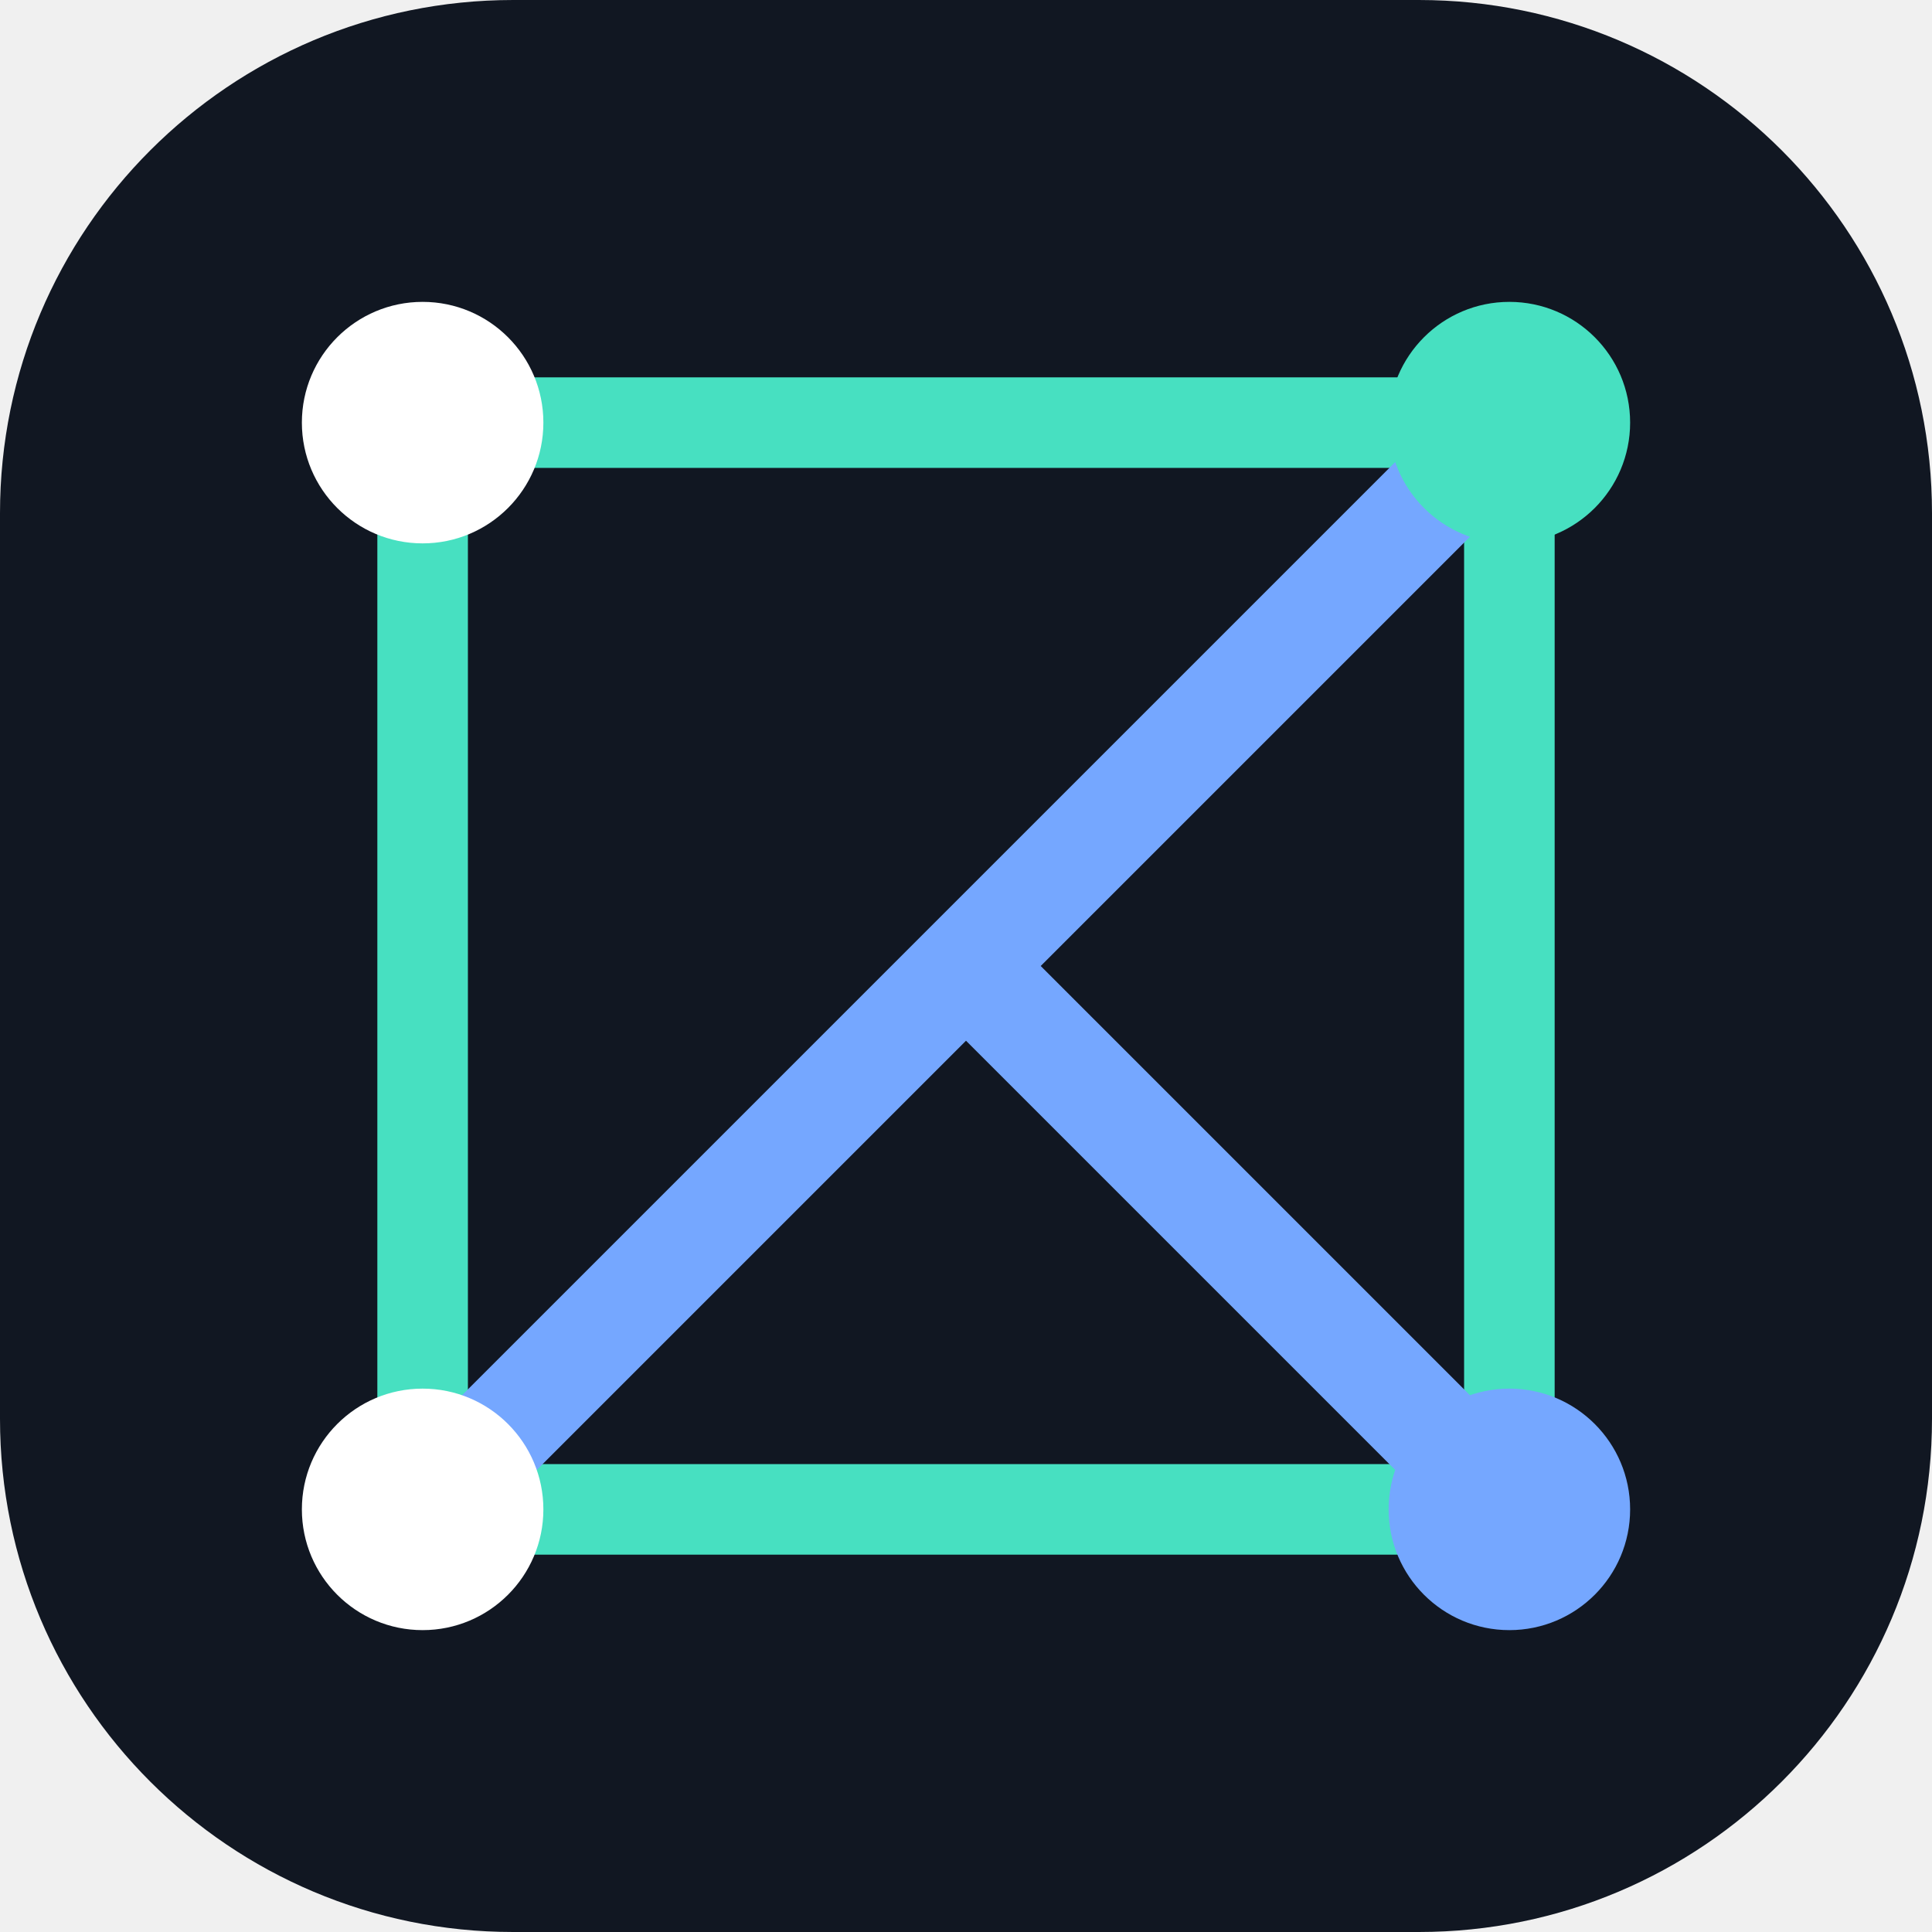
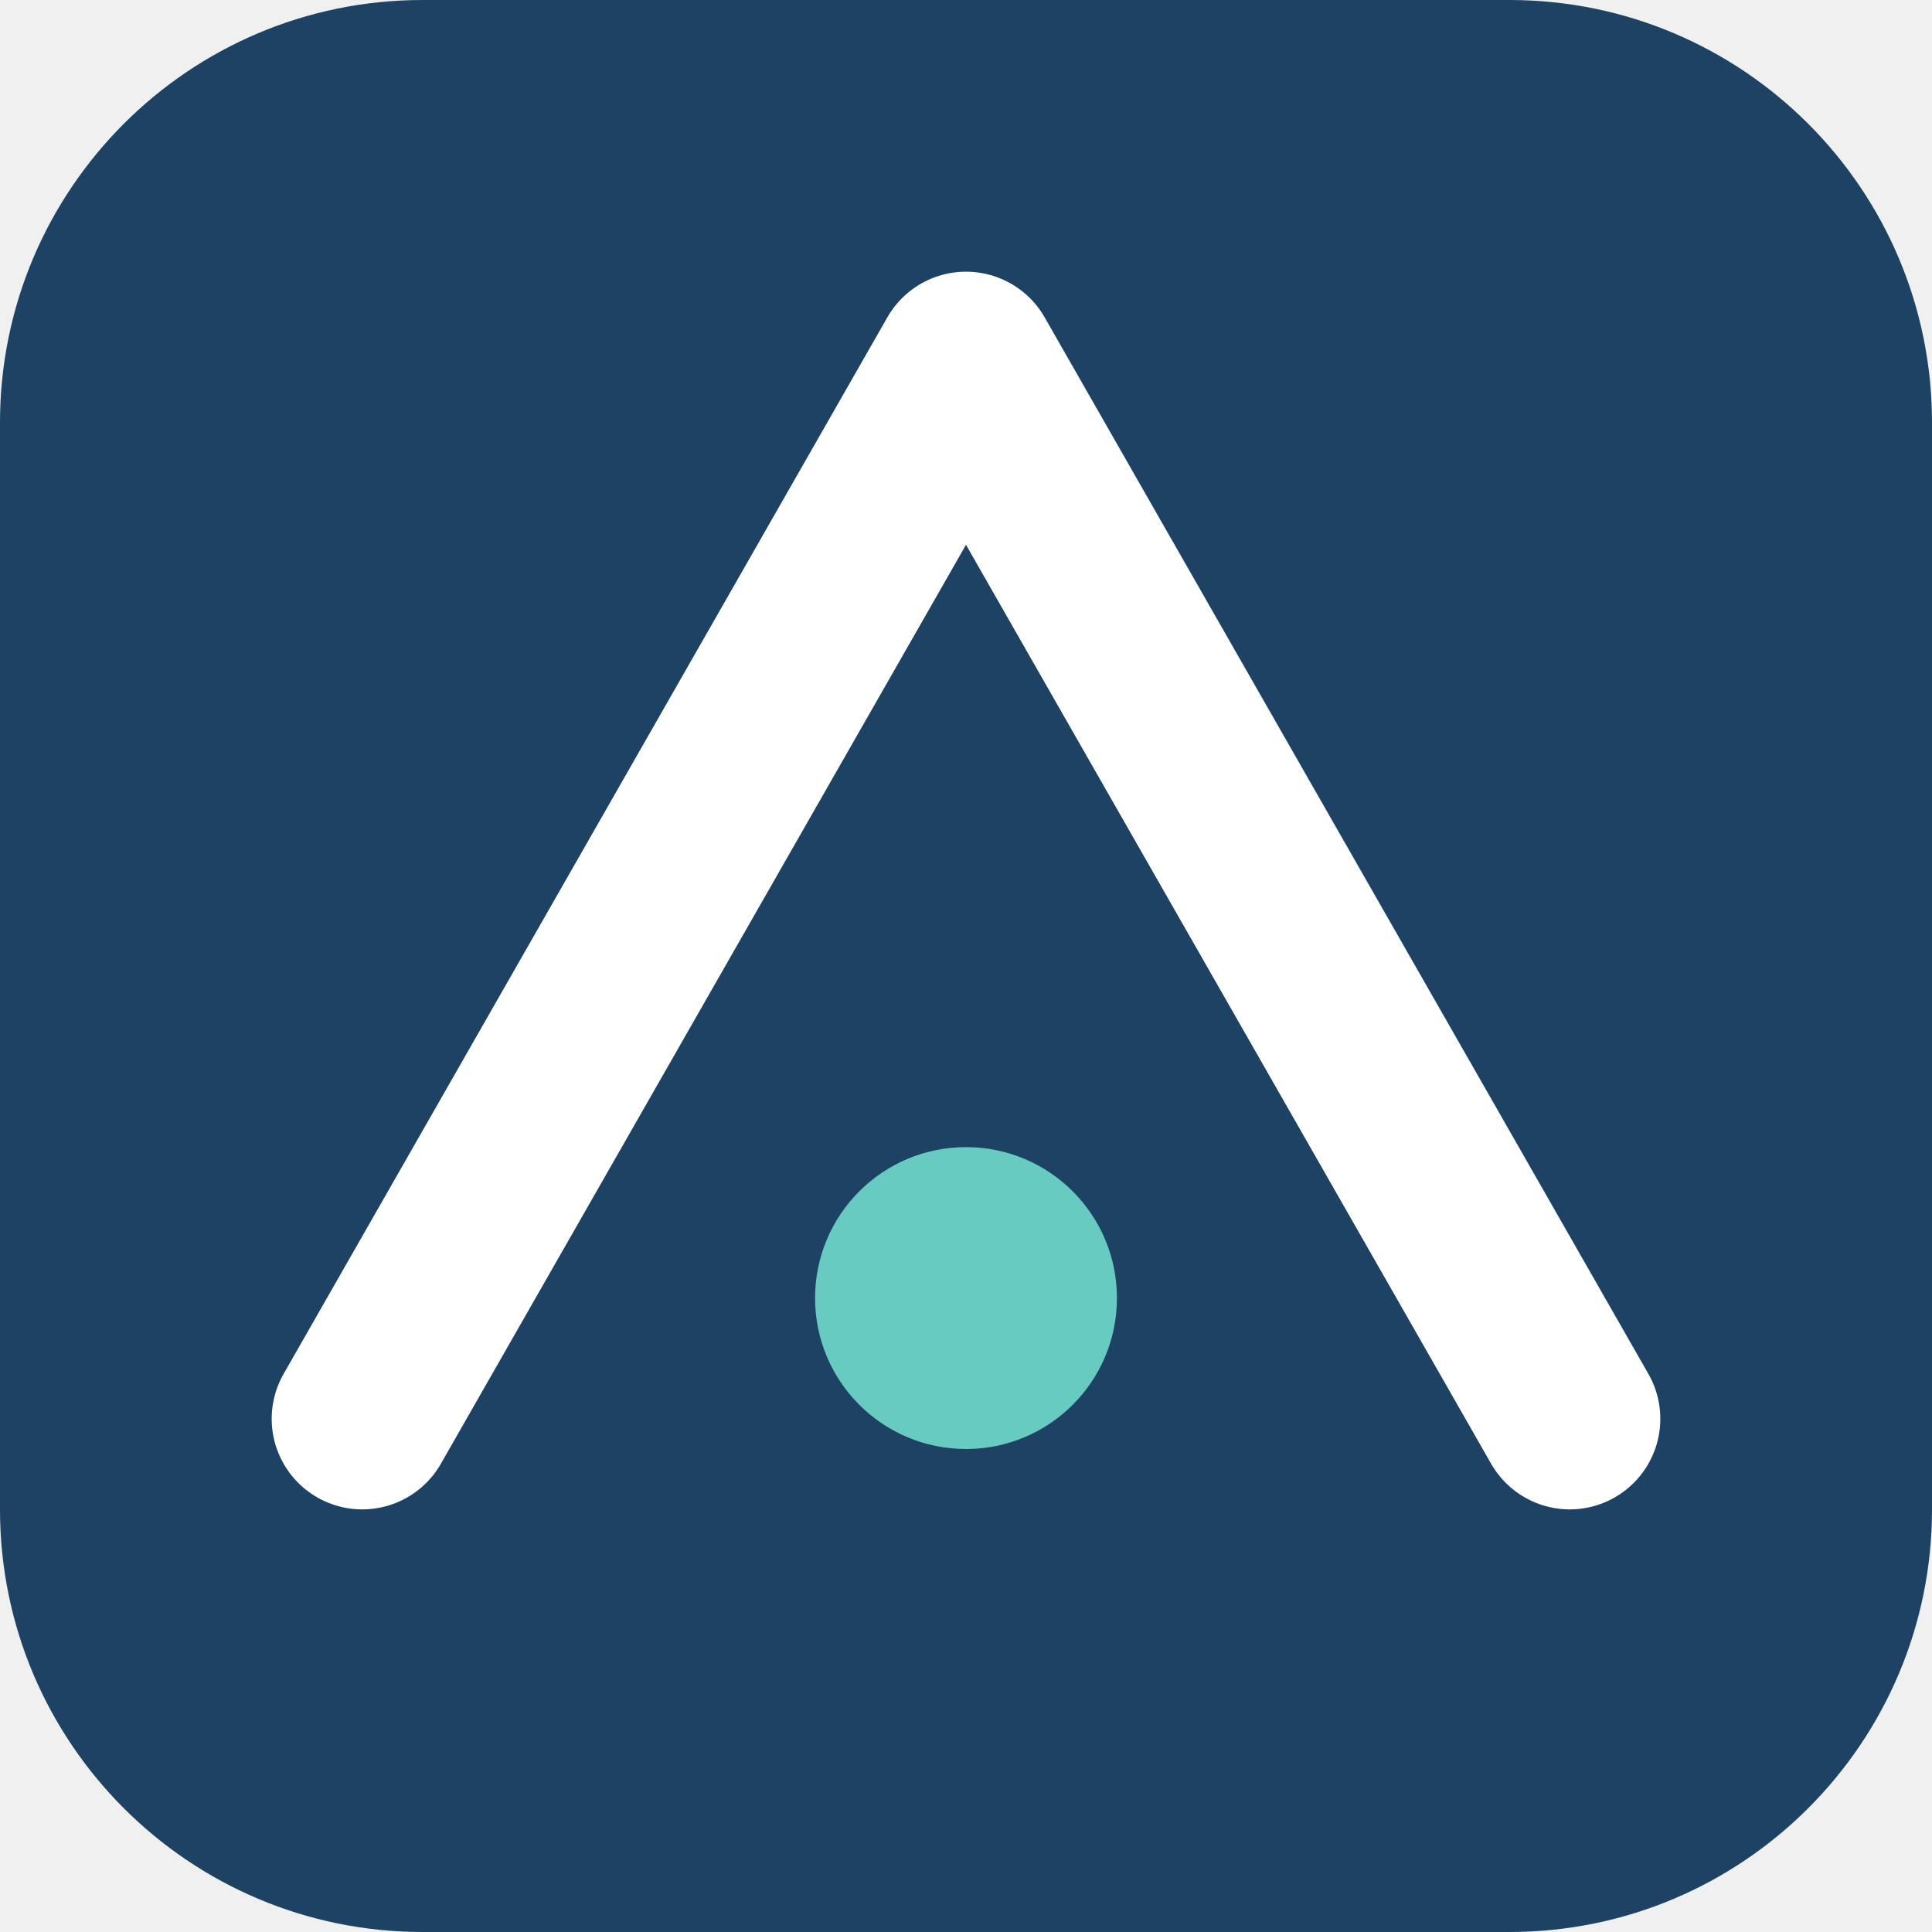
<svg xmlns="http://www.w3.org/2000/svg" viewBox="0 0 64 64">
-   <rect width="64" height="64" rx="17" fill="#111722" />
-   <path d="M14 14h36v36H14z" fill="none" stroke="#47e0c1" stroke-width="3" />
-   <path d="m14 50 18-18 18 18M32 32l18-18" fill="none" stroke="#75a7ff" stroke-linecap="round" stroke-linejoin="round" stroke-width="3.5" />
-   <circle cx="14" cy="14" r="4" fill="#fff" />
-   <circle cx="50" cy="14" r="4" fill="#47e0c1" />
-   <circle cx="50" cy="50" r="4" fill="#75a7ff" />
-   <circle cx="14" cy="50" r="4" fill="#fff" />
+   <rect width="64" height="64" rx="14" fill="#1D4263" />
+   <path d="M12 47 32 12 52 47" fill="none" stroke="#fff" stroke-width="6" stroke-linecap="round" stroke-linejoin="round" />
+   <circle cx="32" cy="43" r="5" fill="#68CBC2" />
</svg>
